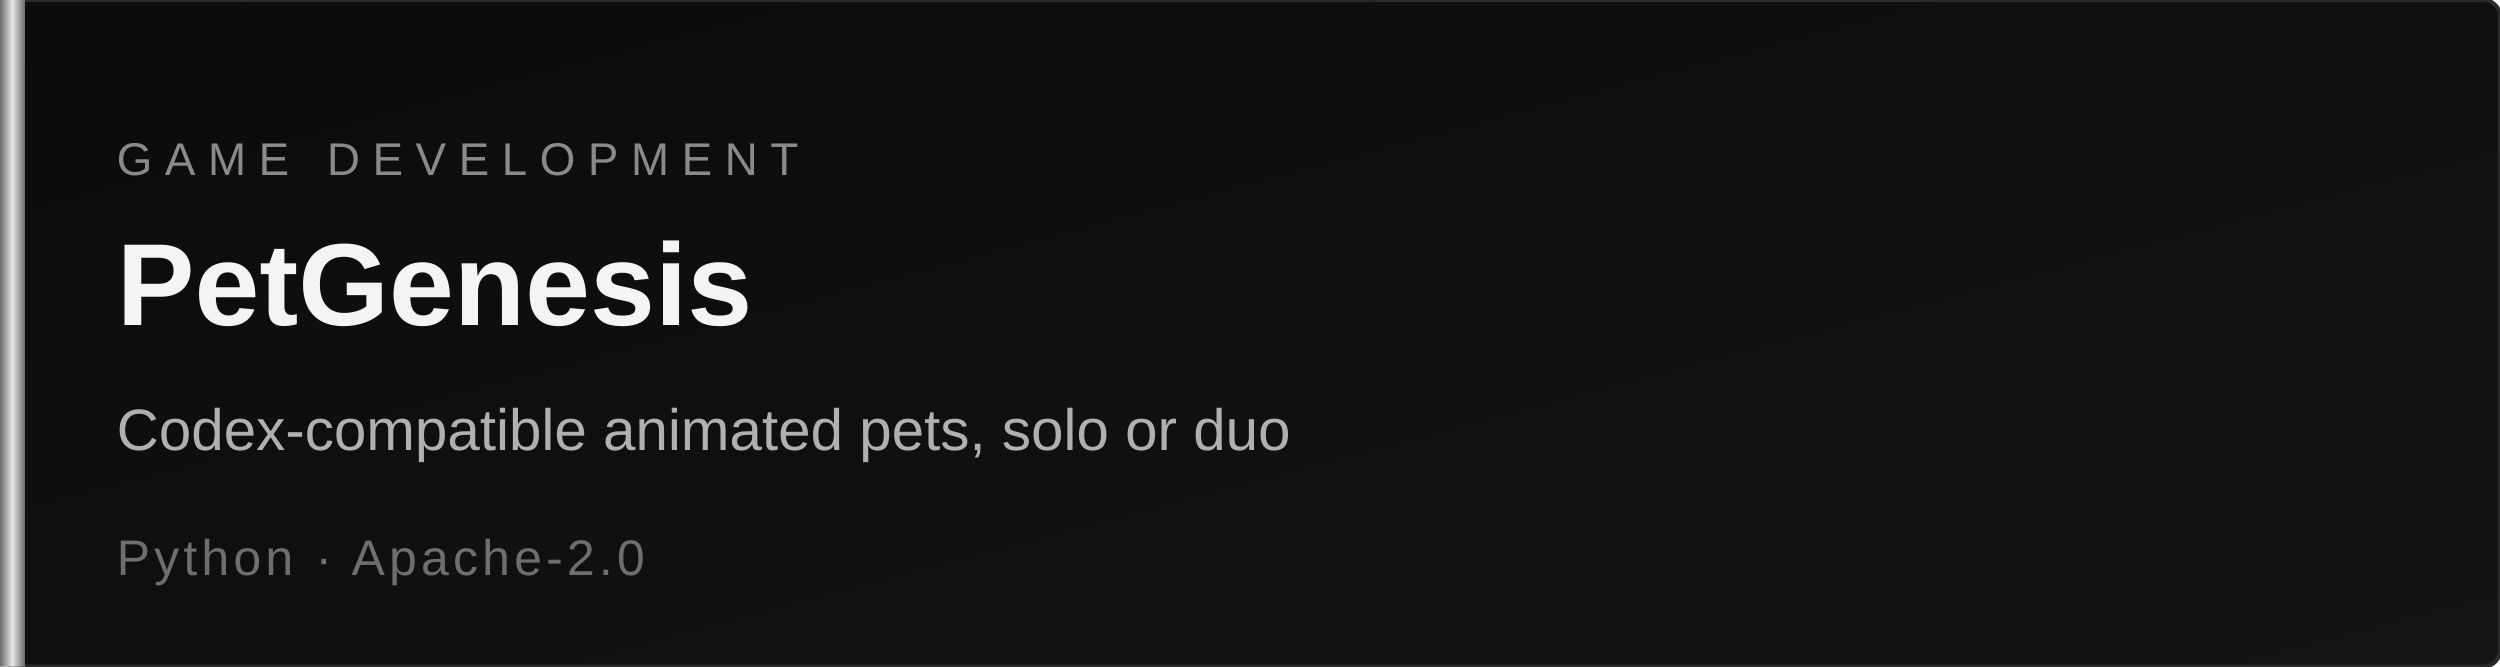
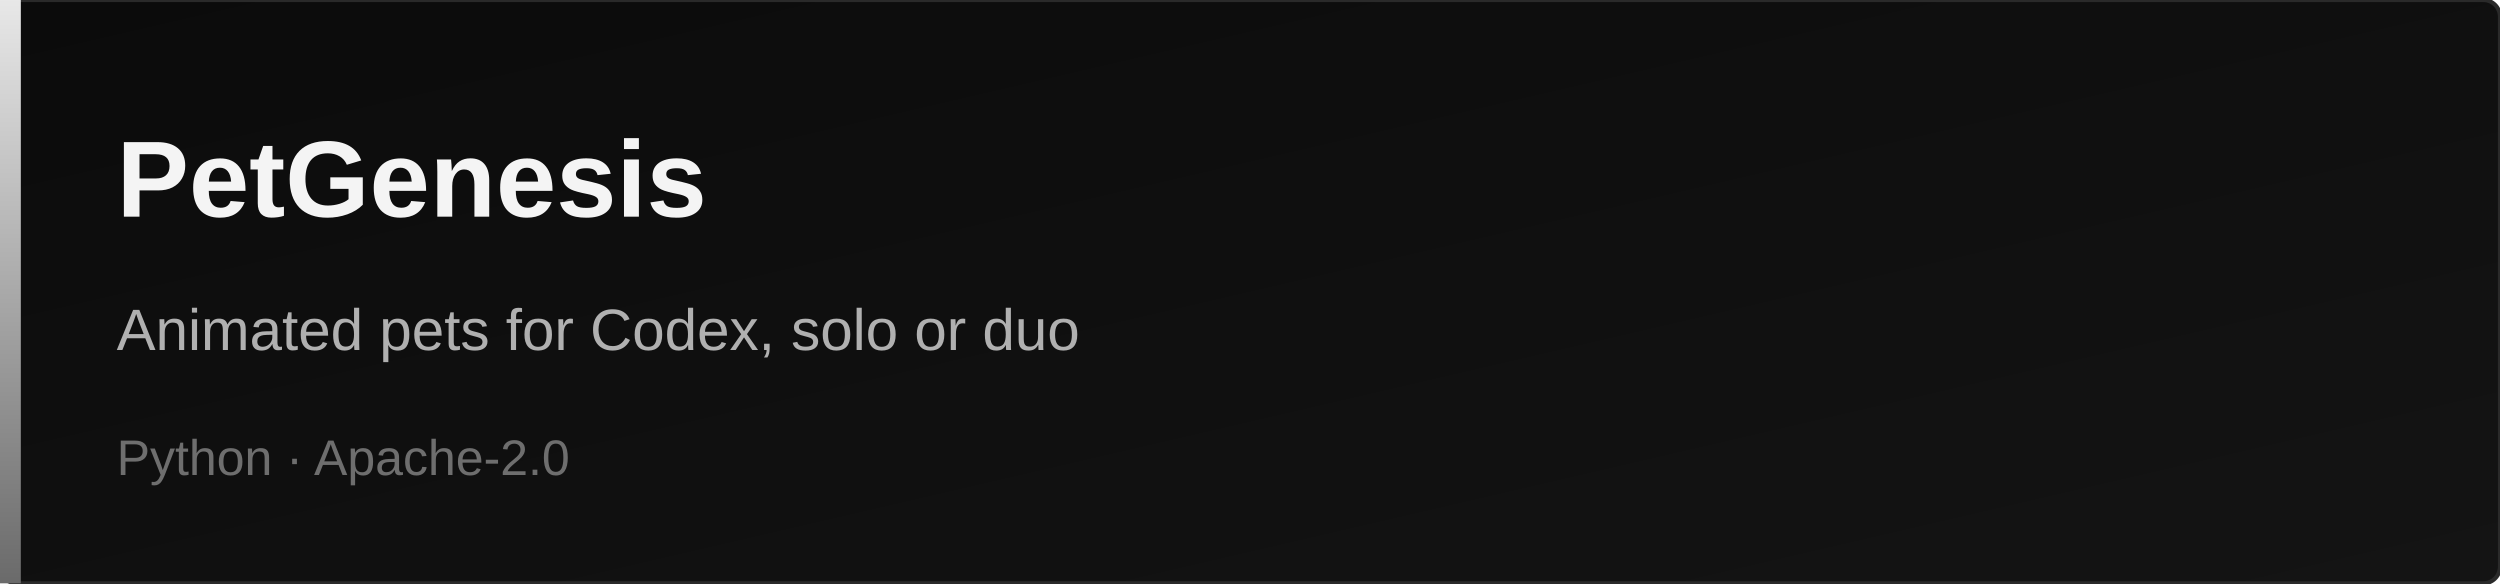
- <svg xmlns="http://www.w3.org/2000/svg" width="600" height="160" viewBox="0 0 600 160" role="img" aria-label="PetGenesis">
+ <svg xmlns="http://www.w3.org/2000/svg" width="600" height="140" viewBox="0 0 600 140" role="img" aria-label="PetGenesis">
  <defs>
    <linearGradient id="bg" x1="0%" y1="0%" x2="100%" y2="100%">
      <stop offset="0%" stop-color="#0b0b0b" />
      <stop offset="100%" stop-color="#141414" />
    </linearGradient>
-     <linearGradient id="metal" x1="0%" y1="0%" x2="100%" y2="0%">
-       <stop offset="0%" stop-color="#6a6a6a" />
-       <stop offset="50%" stop-color="#e8e8e8" />
+     <linearGradient id="metal" x1="0%" y1="0%" x2="0%" y2="100%">
+       <stop offset="0%" stop-color="#e8e8e8" />
      <stop offset="100%" stop-color="#6a6a6a" />
    </linearGradient>
  </defs>
-   <rect width="600" height="160" rx="4" fill="url(#bg)" stroke="#2a2a2a" stroke-width="1" />
-   <rect x="0" y="0" width="6" height="160" fill="url(#metal)" />
-   <text x="28" y="42" fill="#8a8a8a" font-family="Segoe UI, Helvetica Neue, Arial, sans-serif" font-size="11" letter-spacing="3">GAME DEVELOPMENT</text>
-   <text x="28" y="78" fill="#f4f4f4" font-family="Segoe UI, Helvetica Neue, Arial, sans-serif" font-size="28" font-weight="700">PetGenesis</text>
-   <text x="28" y="108" fill="#b0b0b0" font-family="Segoe UI, Helvetica Neue, Arial, sans-serif" font-size="14">Codex-compatible animated pets, solo or duo</text>
-   <text x="28" y="138" fill="#6e6e6e" font-family="Segoe UI, Helvetica Neue, Arial, sans-serif" font-size="12" letter-spacing="1">Python  ·  Apache-2.0</text>
+   <rect width="600" height="140" rx="4" fill="url(#bg)" stroke="#2a2a2a" stroke-width="1" />
+   <rect x="0" y="0" width="5" height="140" fill="url(#metal)" />
+   <text x="28" y="52" fill="#f4f4f4" font-family="Segoe UI, Helvetica Neue, Arial, sans-serif" font-size="26" font-weight="700">PetGenesis</text>
+   <text x="28" y="84" fill="#b0b0b0" font-family="Segoe UI, Helvetica Neue, Arial, sans-serif" font-size="14">Animated pets for Codex, solo or duo</text>
+   <text x="28" y="114" fill="#6e6e6e" font-family="Segoe UI, Helvetica Neue, Arial, sans-serif" font-size="12">Python · Apache-2.0</text>
</svg>
